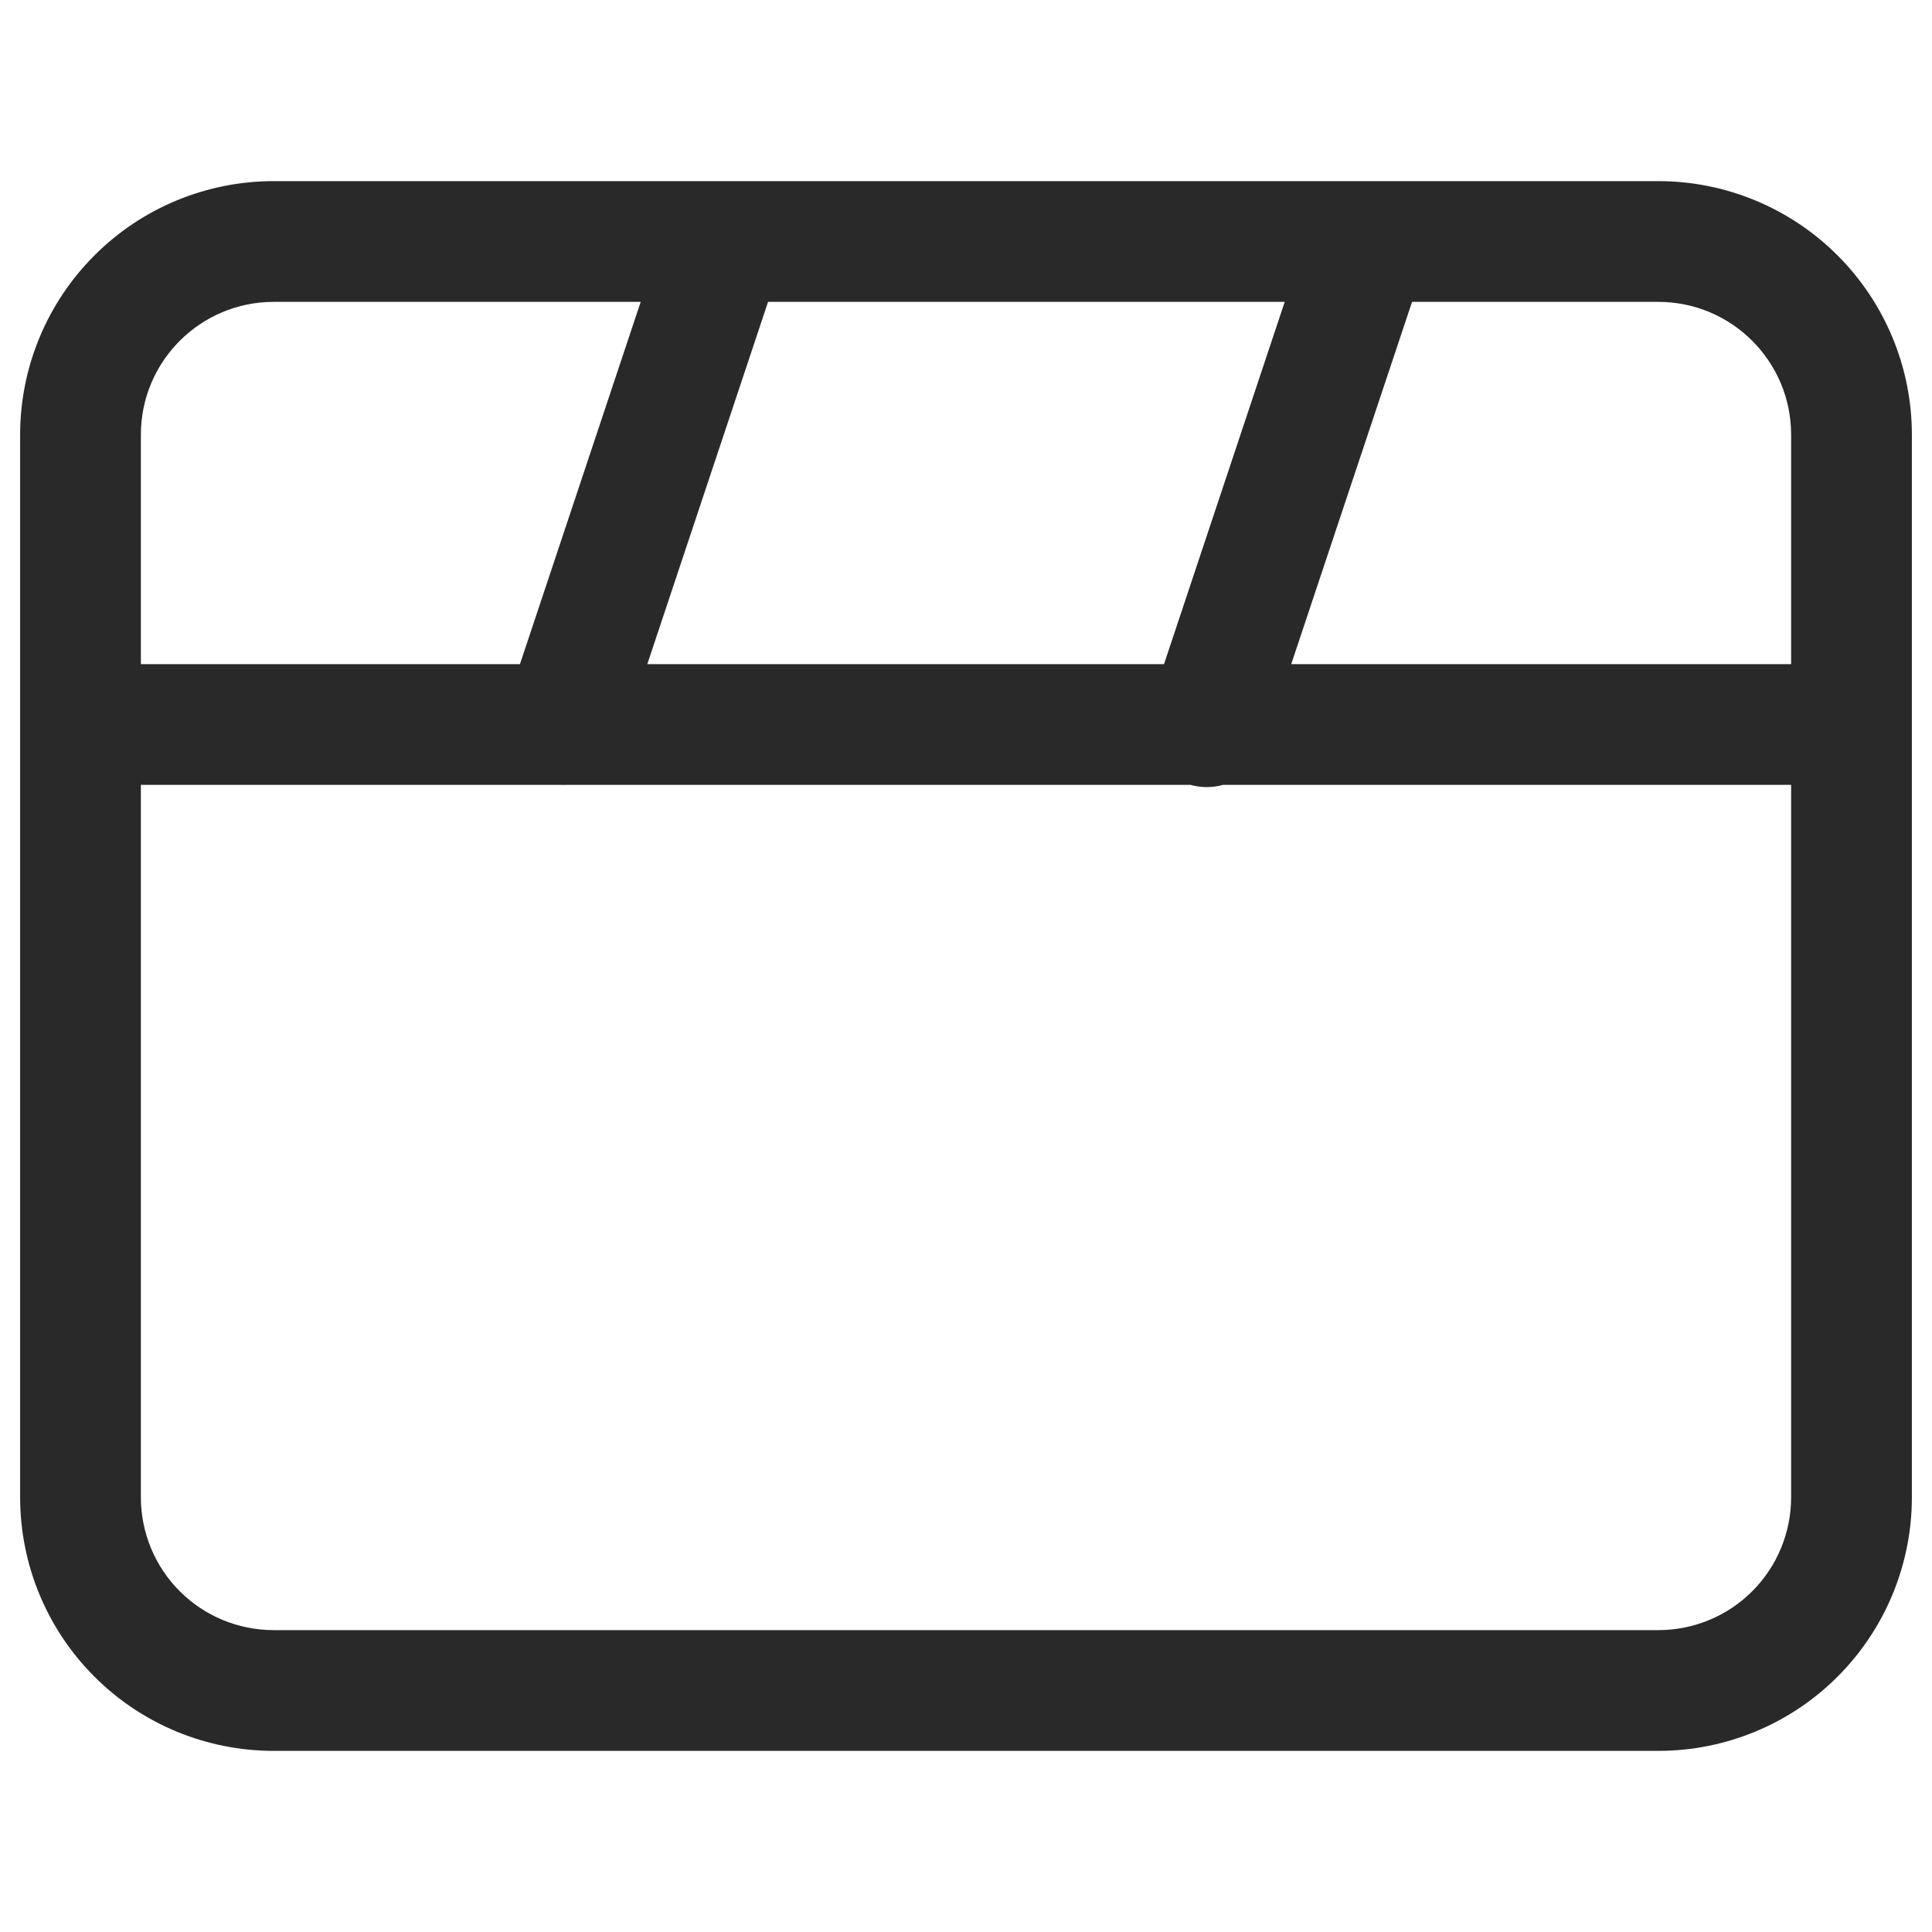
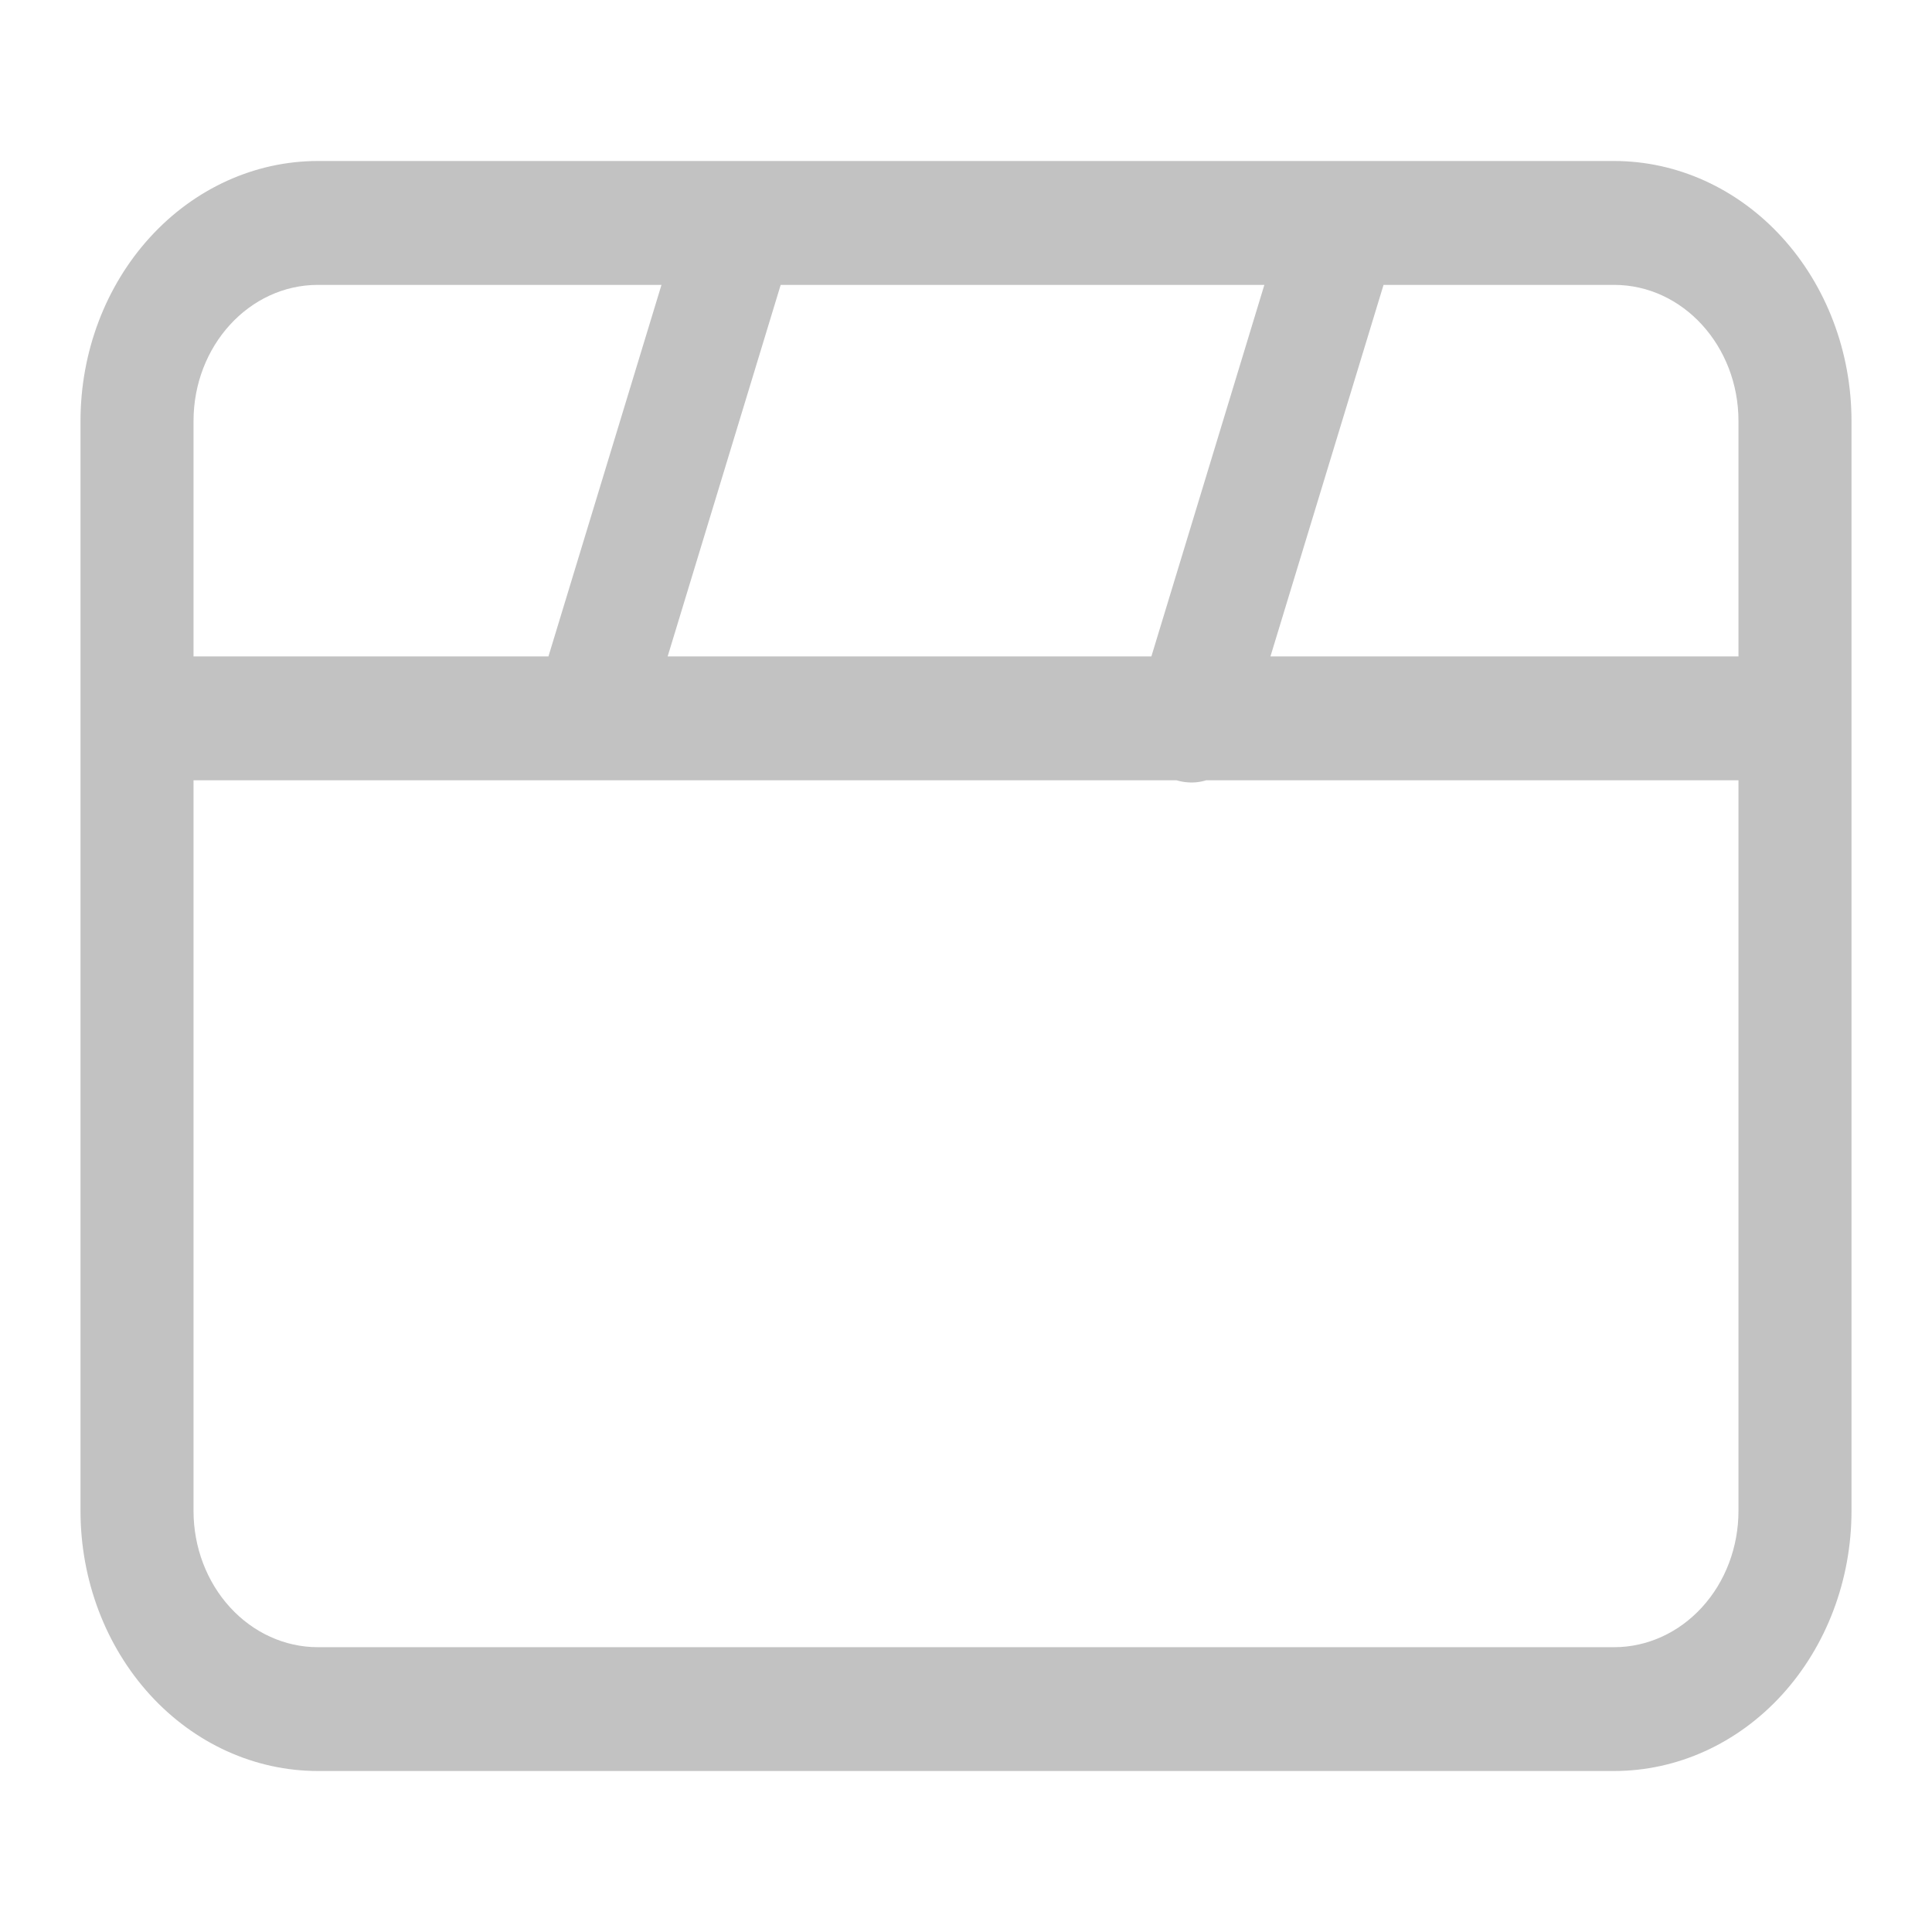
<svg xmlns="http://www.w3.org/2000/svg" width="24" height="24" viewBox="0 0 24 24" fill="none">
-   <path d="M14.289 8.763C14.254 8.858 14.237 8.958 14.242 9.059C14.246 9.16 14.271 9.259 14.314 9.35C14.357 9.441 14.419 9.522 14.494 9.589C14.57 9.656 14.658 9.707 14.754 9.739C14.85 9.771 14.951 9.783 15.051 9.775C15.152 9.767 15.25 9.739 15.339 9.692C15.428 9.645 15.507 9.581 15.571 9.502C15.635 9.424 15.683 9.334 15.711 9.237L14.289 8.763ZM17.712 3.237C17.775 3.049 17.76 2.842 17.671 2.665C17.582 2.487 17.426 2.351 17.237 2.288C17.143 2.257 17.045 2.245 16.947 2.252C16.848 2.259 16.752 2.285 16.664 2.329C16.486 2.418 16.351 2.575 16.288 2.763L17.712 3.237ZM6.288 8.763C6.257 8.857 6.244 8.956 6.252 9.054C6.259 9.152 6.285 9.248 6.329 9.336C6.373 9.424 6.434 9.503 6.509 9.568C6.583 9.632 6.67 9.681 6.763 9.712C6.856 9.744 6.955 9.756 7.054 9.749C7.152 9.742 7.248 9.716 7.336 9.671C7.424 9.627 7.503 9.566 7.567 9.492C7.632 9.417 7.681 9.331 7.712 9.237L6.288 8.763ZM9.712 3.237C9.743 3.144 9.756 3.045 9.748 2.947C9.741 2.849 9.715 2.753 9.671 2.665C9.627 2.576 9.566 2.498 9.491 2.433C9.417 2.369 9.331 2.32 9.237 2.288C9.143 2.257 9.045 2.245 8.946 2.252C8.848 2.259 8.752 2.285 8.664 2.329C8.576 2.373 8.497 2.435 8.433 2.509C8.368 2.583 8.319 2.67 8.288 2.763L9.712 3.237ZM3.4 3.75H20.6V2.25H3.4V3.75ZM20.6 3.75C21.511 3.75 22.25 4.489 22.25 5.4H23.75C23.75 4.565 23.418 3.764 22.827 3.173C22.237 2.582 21.435 2.25 20.6 2.25V3.75ZM22.25 5.4V18.6H23.75V5.4H22.25ZM22.25 18.6C22.25 19.038 22.076 19.458 21.767 19.767C21.457 20.077 21.038 20.25 20.6 20.25V21.75C21.435 21.75 22.237 21.419 22.827 20.828C23.418 20.237 23.75 19.436 23.75 18.6H22.25ZM20.6 20.25H3.4V21.75H20.6V20.25ZM3.4 20.25C2.962 20.25 2.543 20.077 2.233 19.767C1.924 19.458 1.75 19.038 1.75 18.6H0.25C0.25 19.436 0.582 20.237 1.173 20.828C1.763 21.419 2.565 21.75 3.4 21.75V20.25ZM1.75 18.6V5.4H0.25V18.6H1.75ZM1.75 5.4C1.75 4.489 2.489 3.75 3.4 3.75V2.25C2.565 2.25 1.763 2.582 1.173 3.173C0.582 3.764 0.25 4.565 0.25 5.4H1.75ZM1 9.75H23V8.25H1V9.75ZM15.711 9.237L17.712 3.237L16.288 2.763L14.289 8.763L15.711 9.237ZM7.712 9.237L9.712 3.237L8.288 2.763L6.288 8.763L7.712 9.237Z" fill="#292929" />
+   <path d="M14.143 8.68C14.11 8.777 14.095 8.88 14.099 8.984C14.103 9.087 14.126 9.189 14.166 9.282C14.207 9.375 14.264 9.459 14.335 9.527C14.406 9.596 14.489 9.648 14.578 9.681C14.668 9.713 14.762 9.726 14.857 9.718C14.951 9.709 15.042 9.68 15.126 9.632C15.21 9.584 15.284 9.518 15.343 9.438C15.403 9.358 15.448 9.266 15.474 9.166L14.143 8.68ZM17.347 3.013C17.406 2.819 17.392 2.608 17.309 2.425C17.226 2.243 17.079 2.104 16.903 2.039C16.815 2.007 16.723 1.995 16.631 2.002C16.539 2.009 16.449 2.036 16.366 2.081C16.2 2.173 16.073 2.333 16.014 2.527L17.347 3.013ZM6.653 8.68C6.623 8.776 6.612 8.877 6.618 8.978C6.625 9.079 6.65 9.177 6.691 9.268C6.732 9.358 6.789 9.439 6.859 9.505C6.929 9.571 7.01 9.622 7.097 9.654C7.185 9.686 7.277 9.698 7.369 9.691C7.461 9.684 7.551 9.657 7.634 9.612C7.716 9.566 7.79 9.504 7.85 9.427C7.91 9.351 7.957 9.262 7.986 9.166L6.653 8.68ZM9.858 3.013C9.887 2.917 9.899 2.816 9.892 2.715C9.886 2.614 9.861 2.516 9.82 2.425C9.778 2.335 9.721 2.254 9.652 2.188C9.582 2.122 9.501 2.071 9.413 2.039C9.326 2.007 9.233 1.995 9.141 2.002C9.049 2.009 8.96 2.036 8.877 2.081C8.795 2.127 8.721 2.189 8.661 2.266C8.6 2.342 8.554 2.431 8.525 2.527L9.858 3.013ZM3.949 3.539H20.051V2H3.949V3.539ZM20.051 3.539C20.904 3.539 21.596 4.297 21.596 5.231H23C23 4.374 22.689 3.553 22.136 2.947C21.583 2.341 20.833 2 20.051 2V3.539ZM21.596 5.231V18.769H23V5.231H21.596ZM21.596 18.769C21.596 19.218 21.433 19.649 21.143 19.966C20.854 20.283 20.461 20.462 20.051 20.462V22C20.833 22 21.583 21.66 22.136 21.054C22.689 20.448 23 19.626 23 18.769H21.596ZM20.051 20.462H3.949V22H20.051V20.462ZM3.949 20.462C3.539 20.462 3.146 20.283 2.857 19.966C2.567 19.649 2.404 19.218 2.404 18.769H1C1 19.626 1.311 20.448 1.864 21.054C2.417 21.66 3.167 22 3.949 22V20.462ZM2.404 18.769V5.231H1V18.769H2.404ZM2.404 5.231C2.404 4.297 3.096 3.539 3.949 3.539V2C3.167 2 2.417 2.341 1.864 2.947C1.311 3.553 1 4.374 1 5.231H2.404ZM1.702 9.693H22.298V8.154H1.702V9.693ZM15.474 9.166L17.347 3.013L16.014 2.527L14.143 8.68L15.474 9.166ZM7.986 9.166L9.858 3.013L8.525 2.527L6.653 8.68L7.986 9.166Z" fill="#C2C2C2" />
</svg>
